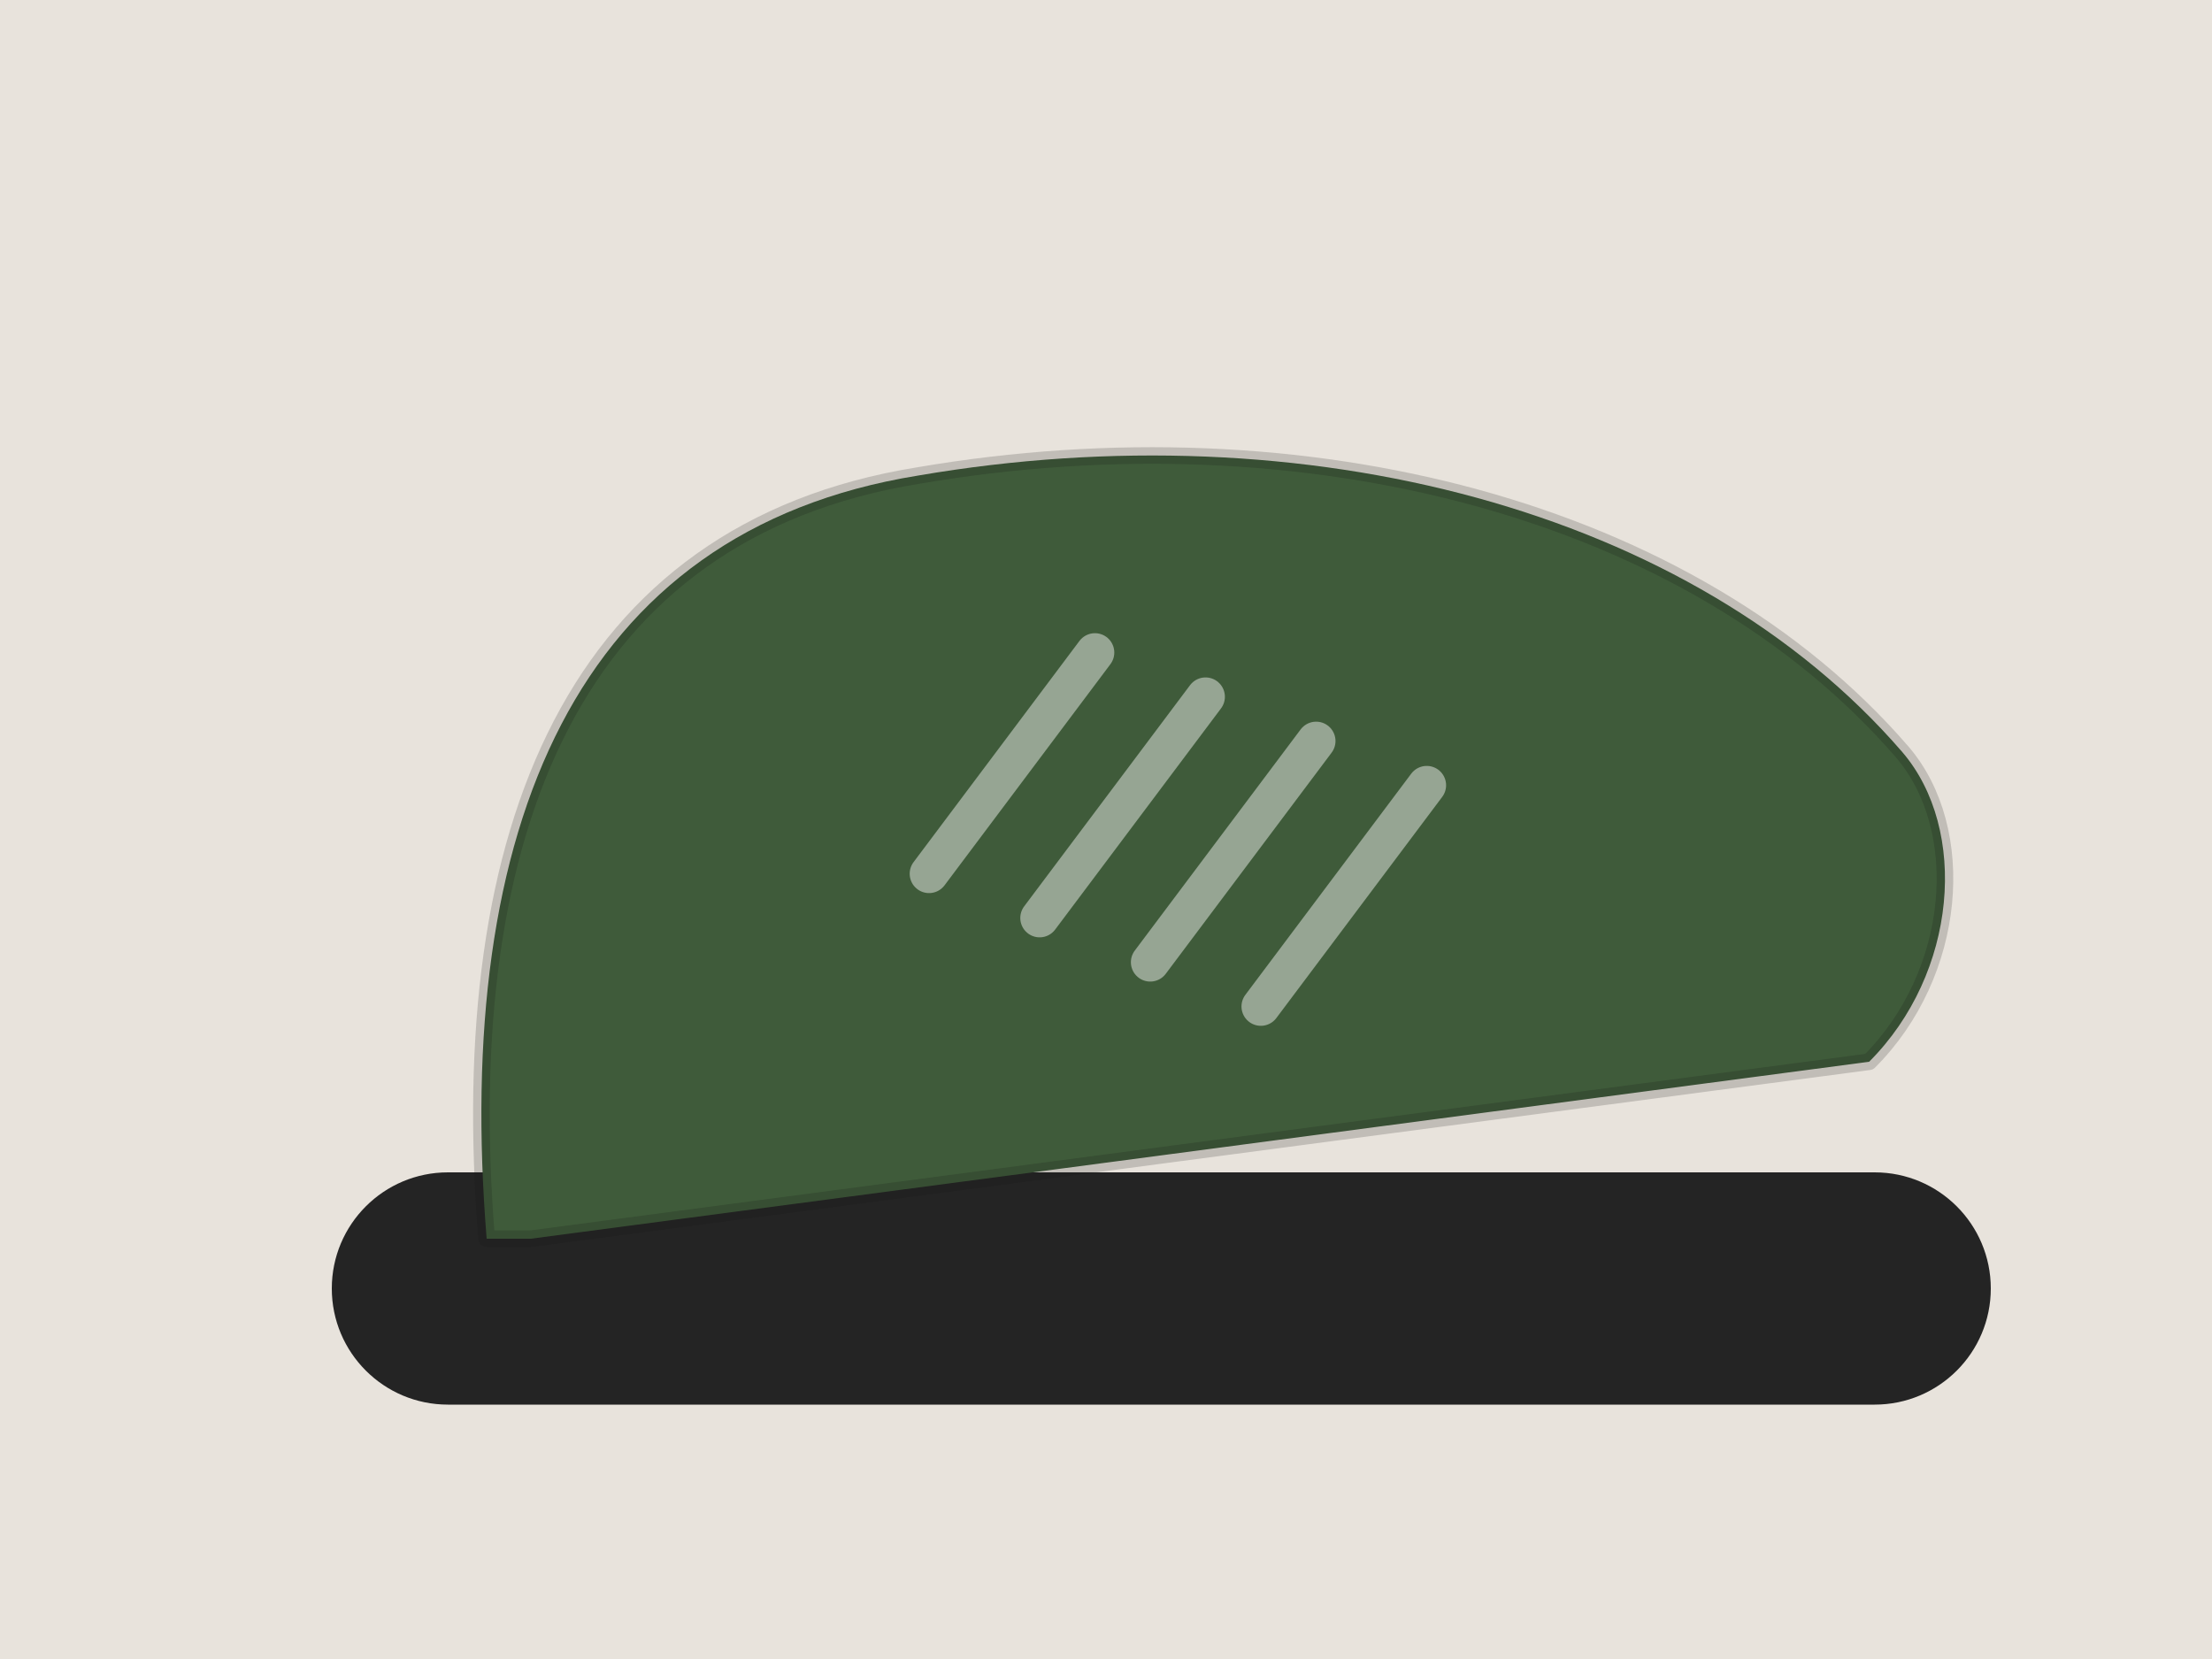
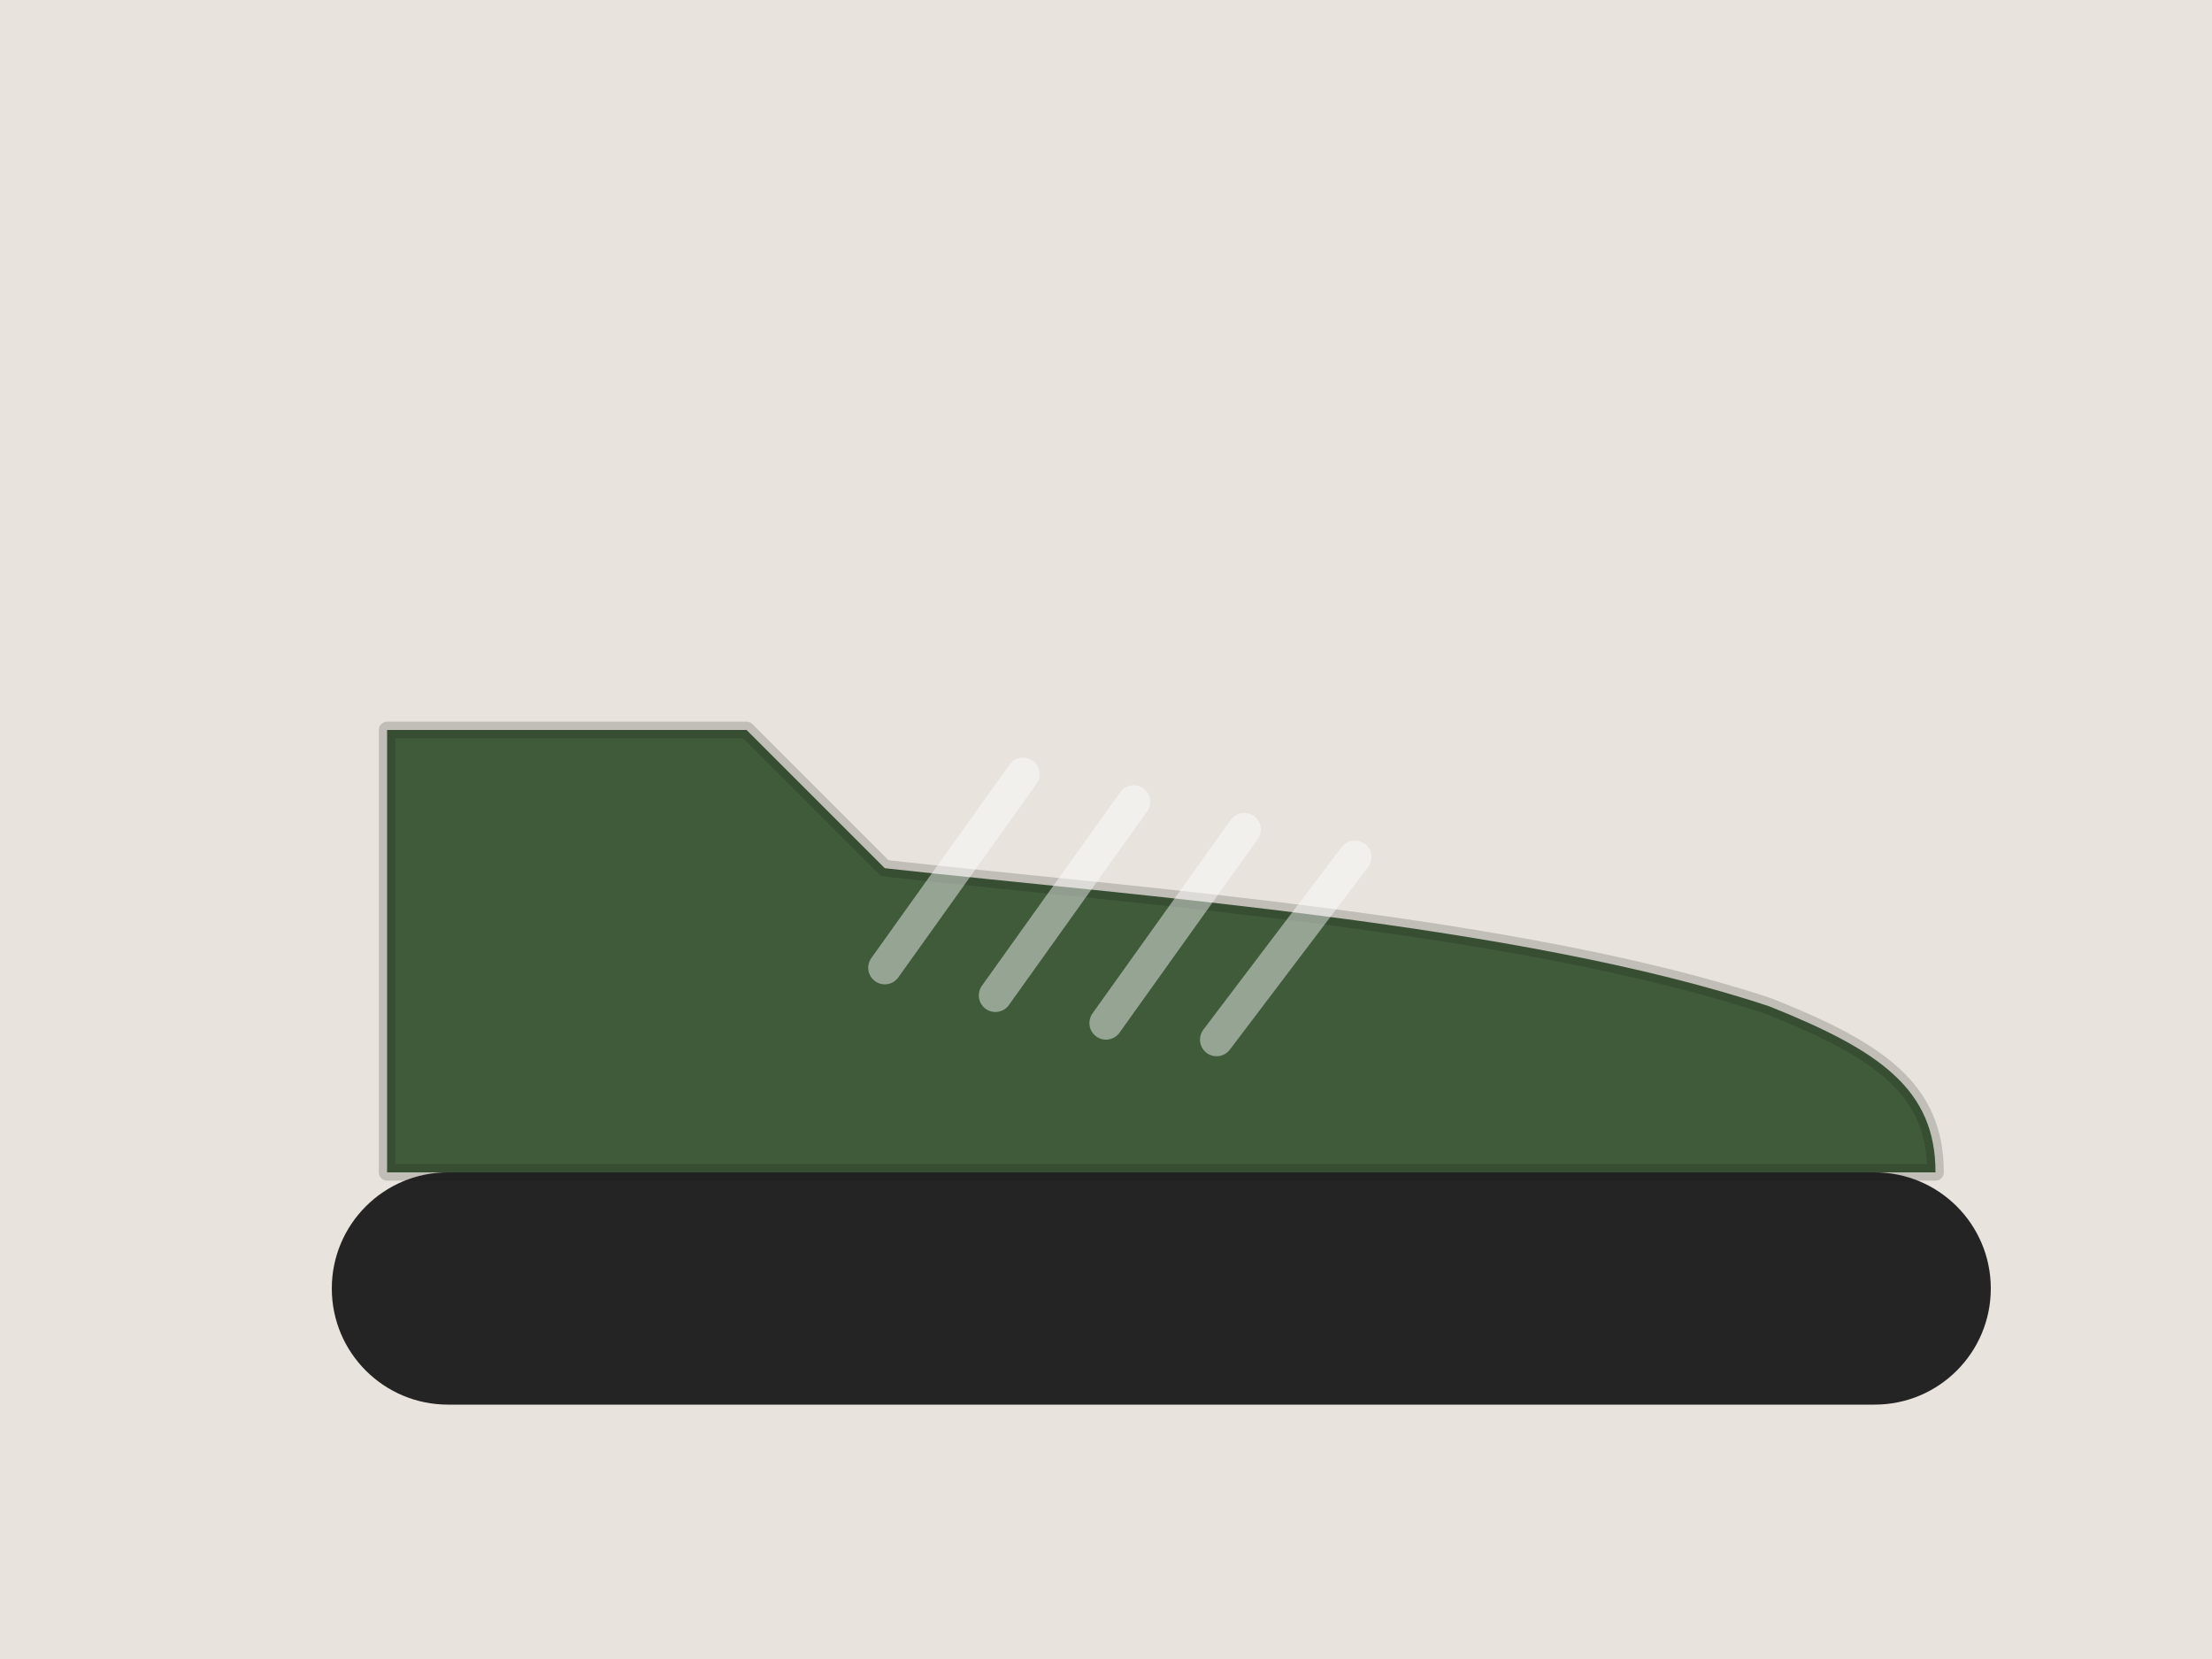
<svg xmlns="http://www.w3.org/2000/svg" viewBox="0 0 400 300" role="img" aria-label="Ilustración de zapatilla, color verde">
  <rect width="400" height="300" fill="#E8E3DC" />
  <rect x="60" y="212" width="300" height="42" rx="21" fill="#242424" />
-   <path d="M88 224 C82 150 104 96 166 86 C236 74 306 92 344 136 C356 150 354 176 338 192 L96 224 Z" fill="#3F5B3A" stroke="rgba(17,17,17,0.18)" stroke-width="3" stroke-linejoin="round" />
-   <g stroke="rgba(255,255,255,0.45)" stroke-width="7" stroke-linecap="round">
-     <line x1="168" y1="158" x2="198" y2="118" />
-     <line x1="188" y1="166" x2="218" y2="126" />
-     <line x1="208" y1="174" x2="238" y2="134" />
-     <line x1="228" y1="182" x2="258" y2="142" />
+   <path d="M70 212 L70 132 L135 132 L160 157 C205 162 275 167 320 182 C340 190 350 197 350 212 Z" fill="#3F5B3A" stroke="rgba(17,17,17,0.18)" stroke-width="3" stroke-linejoin="round" />
+   <g stroke="rgba(255,255,255,0.45)" stroke-width="6" stroke-linecap="round">
+     <line x1="160" y1="175" x2="185" y2="140" />
+     <line x1="180" y1="180" x2="205" y2="145" />
+     <line x1="200" y1="185" x2="225" y2="150" />
+     <line x1="220" y1="188" x2="245" y2="155" />
  </g>
</svg>
